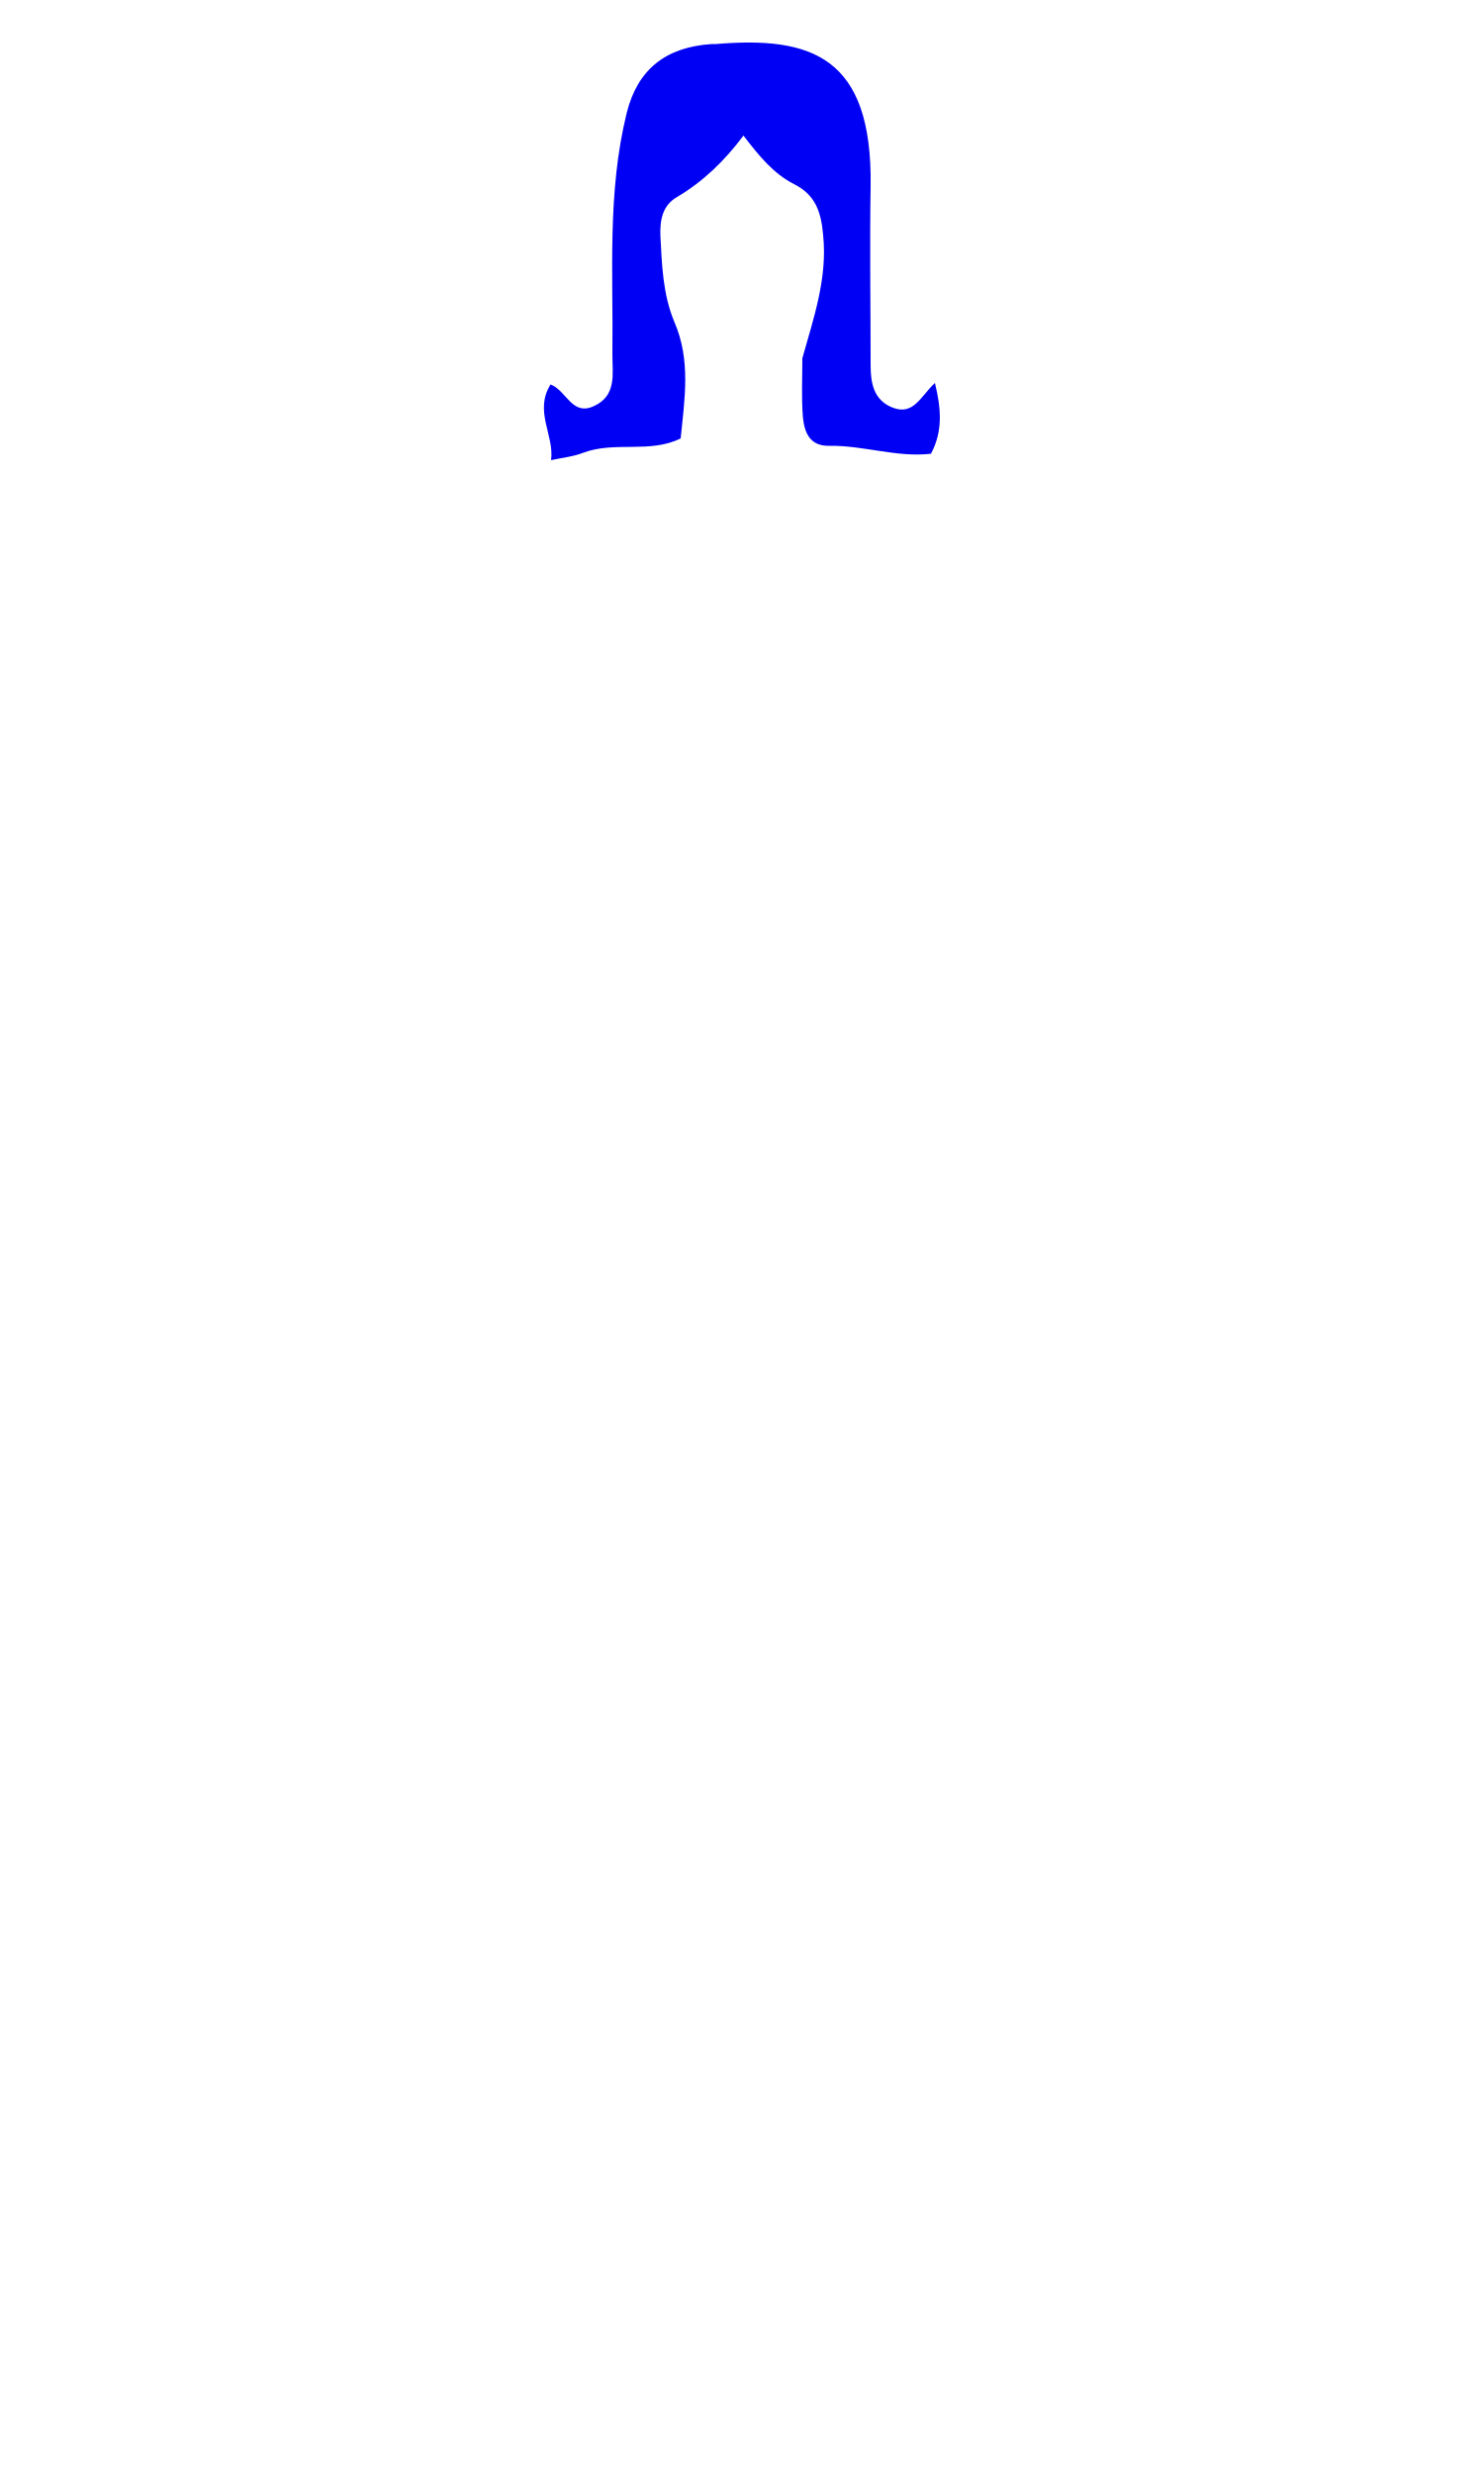
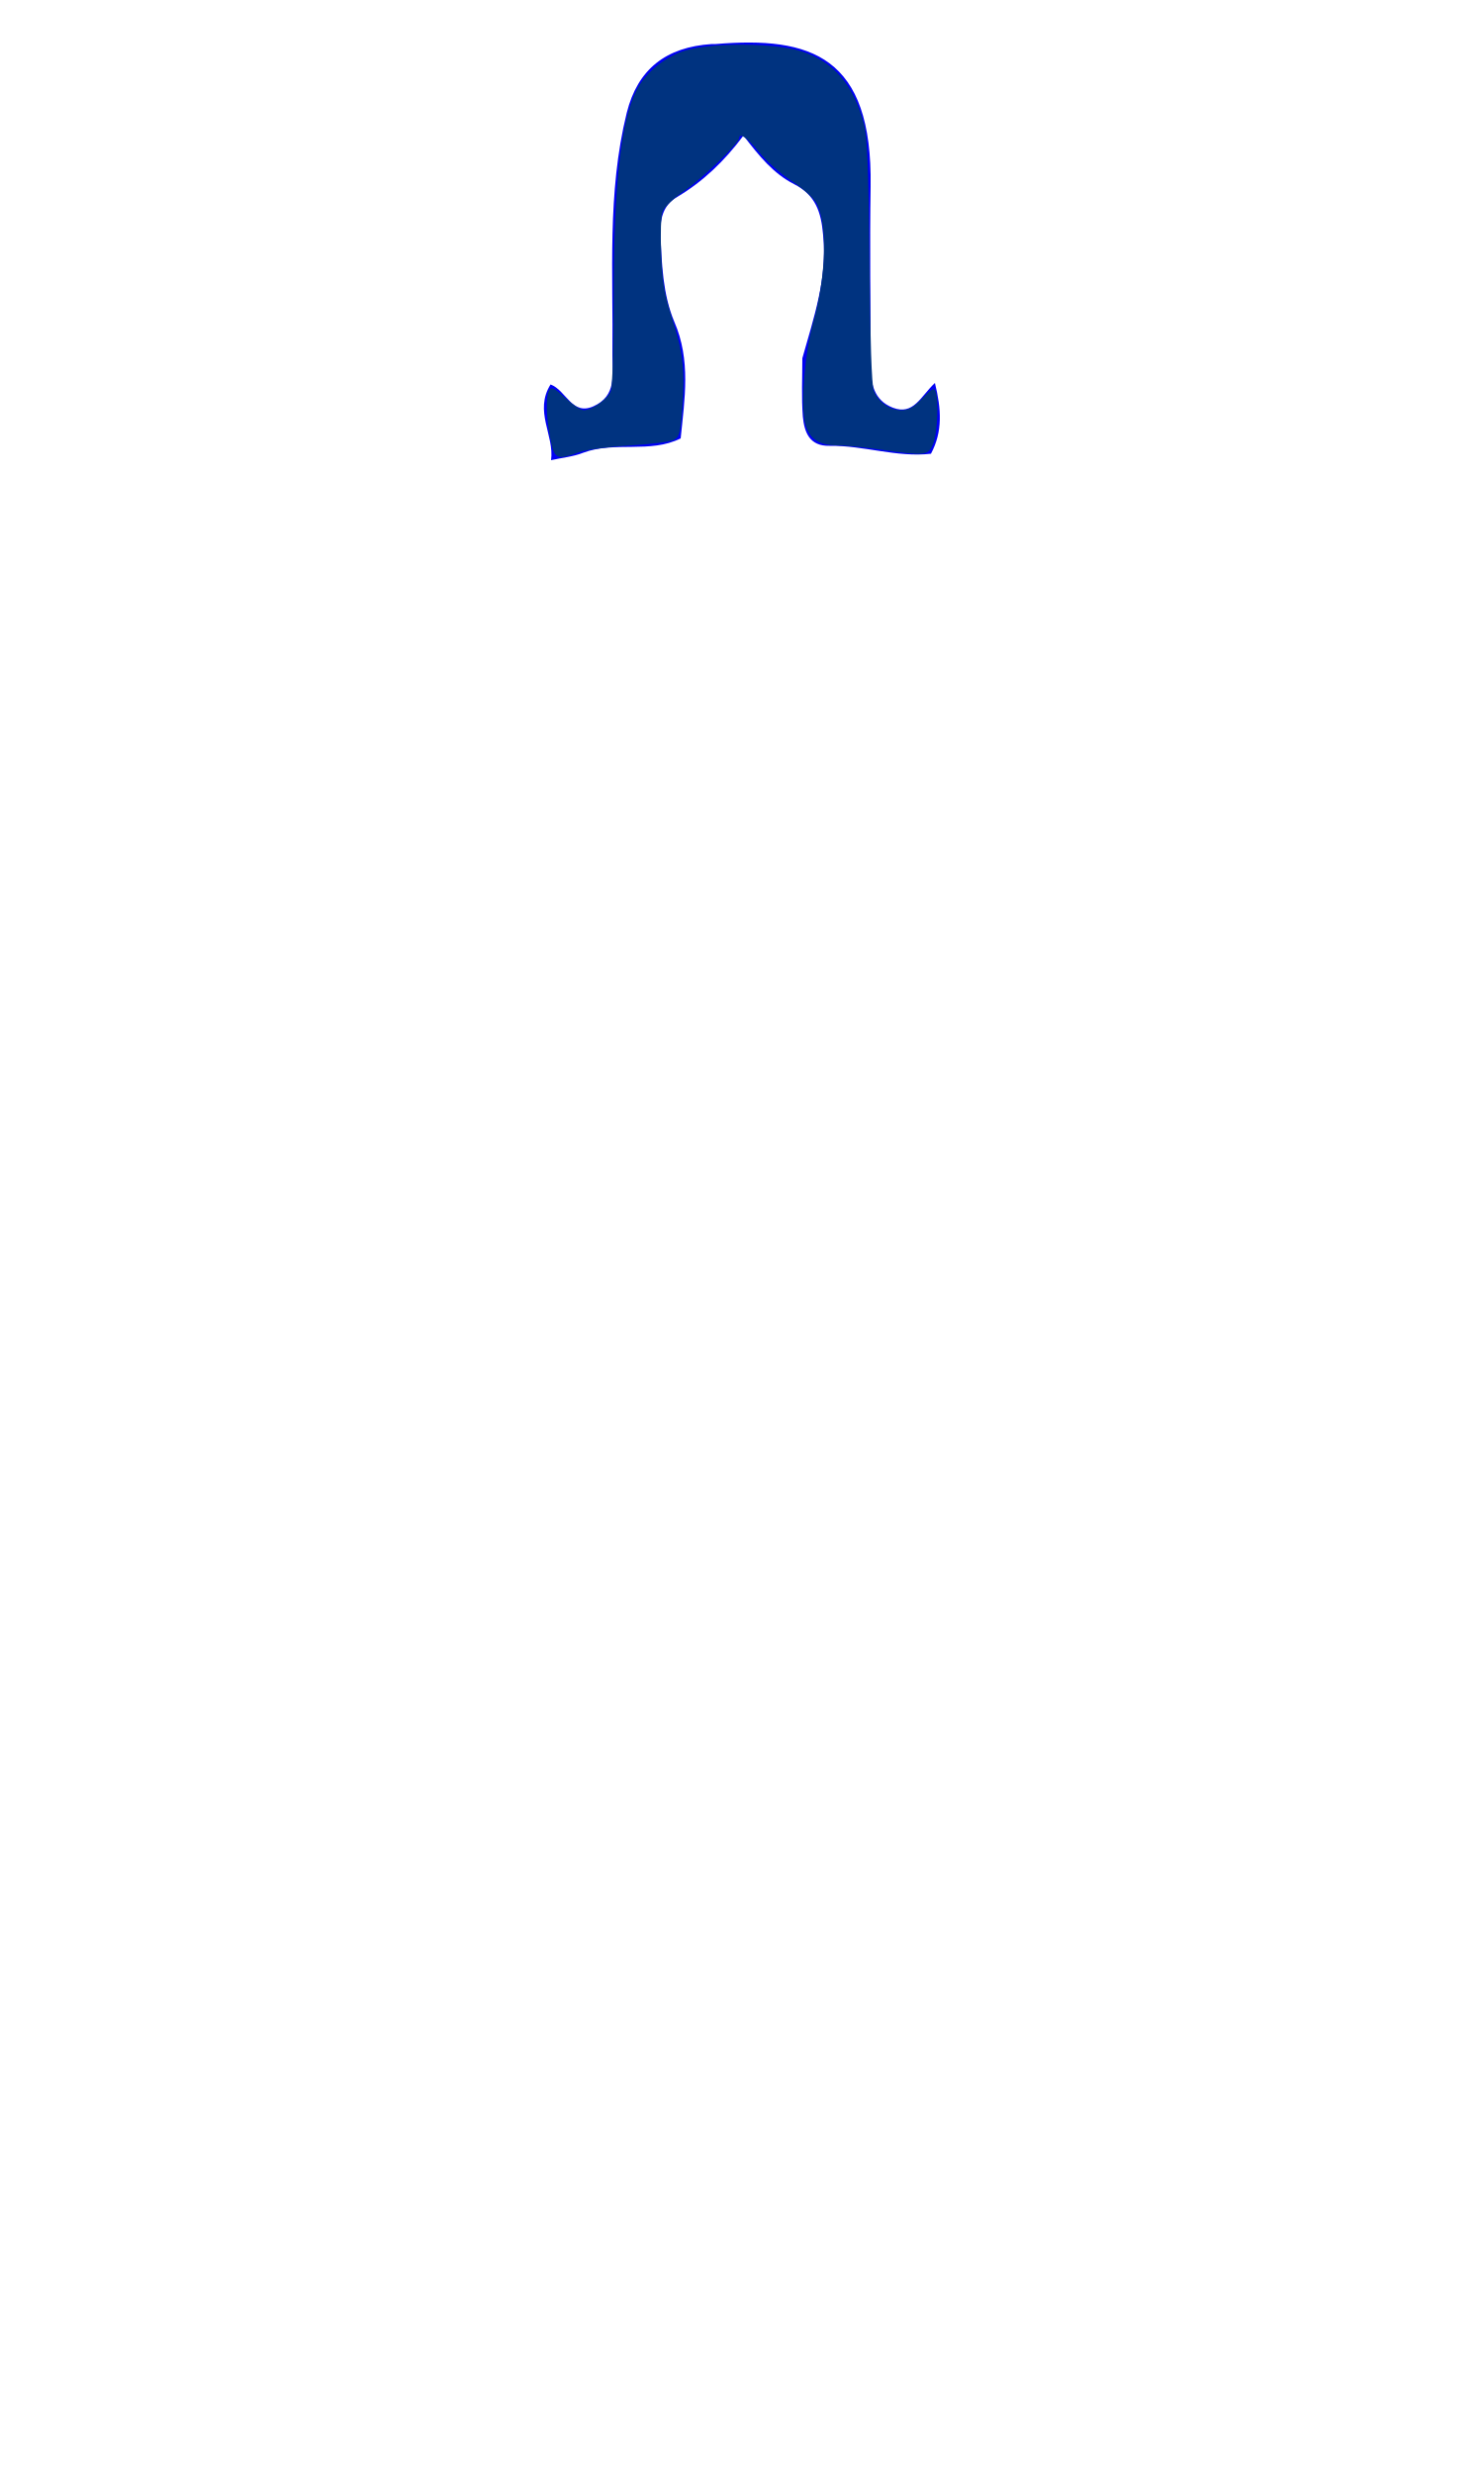
<svg xmlns="http://www.w3.org/2000/svg" version="1.1" id="Layer_1" x="0px" y="0px" viewBox="0 0 300 500" style="enable-background:new 0 0 300 500;" xml:space="preserve">
-   <style type="text/css">
+   <defs id="defs3731" />
+   <style type="text/css" id="style3724">
	.st0{fill:#0000F4;}
</style>
-   <path class="st0" d="M137.6,88.6c-6.2,3.1-13.3,0.5-19.7,2.9c-2,0.8-4.3,1-6.5,1.5c0.7-5-3.5-9.9-0.1-15.3c3.2,1.2,4.3,6.4,8.7,4.4  c4.7-2.1,3.8-6.5,3.8-10.3c0.2-16.4-1.1-32.8,2.9-49c2.2-8.8,7.9-13.3,17.2-13.9c0.3,0,0.5,0,0.8,0c19.2-1.6,31.7,2.4,31.3,28.8  c-0.2,12,0,24.1,0,36.1c0,3.6,0.6,7.1,4.5,8.6c4.2,1.6,5.6-2.3,8.5-5c1.3,5.3,1.6,9.8-0.8,14.3c-6.9,0.8-13.6-1.7-20.5-1.6  c-4.1,0.1-5.1-2.8-5.4-5.9c-0.3-3.9-0.1-7.9-0.1-11.8c2.3-8.2,5.1-16.2,4.2-24.9c-0.4-4.6-1.5-8.1-5.9-10.3c-4.1-2.1-7-5.6-10.2-9.8  c-3.9,5.2-8.2,9.3-13.4,12.4c-3,1.7-3.5,4.7-3.4,7.8c0.3,5.9,0.5,11.9,2.8,17.4C139.7,72.8,138.4,80.6,137.6,88.6z" />
+   <path class="st0" d="M137.6,88.6c-6.2,3.1-13.3,0.5-19.7,2.9c-2,0.8-4.3,1-6.5,1.5c0.7-5-3.5-9.9-0.1-15.3c3.2,1.2,4.3,6.4,8.7,4.4  c4.7-2.1,3.8-6.5,3.8-10.3c0.2-16.4-1.1-32.8,2.9-49c2.2-8.8,7.9-13.3,17.2-13.9c0.3,0,0.5,0,0.8,0c19.2-1.6,31.7,2.4,31.3,28.8  c-0.2,12,0,24.1,0,36.1c0,3.6,0.6,7.1,4.5,8.6c4.2,1.6,5.6-2.3,8.5-5c1.3,5.3,1.6,9.8-0.8,14.3c-6.9,0.8-13.6-1.7-20.5-1.6  c-4.1,0.1-5.1-2.8-5.4-5.9c-0.3-3.9-0.1-7.9-0.1-11.8c2.3-8.2,5.1-16.2,4.2-24.9c-0.4-4.6-1.5-8.1-5.9-10.3c-4.1-2.1-7-5.6-10.2-9.8  c-3.9,5.2-8.2,9.3-13.4,12.4c-3,1.7-3.5,4.7-3.4,7.8c0.3,5.9,0.5,11.9,2.8,17.4C139.7,72.8,138.4,80.6,137.6,88.6z" id="path3726" />
+   <path style="fill:#003380;stroke-width:0.59" d="m 111.219,88.518 c -0.853,-4.494 -0.922,-8.518 -0.168,-9.711 0.434,-0.686 1.057,-0.373 3.221,1.621 1.475,1.36 3.153,2.471 3.727,2.47 1.696,-0.004 4.862,-2.237 5.482,-3.869 0.325,-0.855 0.575,-8.866 0.575,-18.425 6.5e-4,-23.166 1.419,-36.098 4.655,-42.442 1.836,-3.598 5.948,-6.872 10.092,-8.035 5.448,-1.529 17.941,-1.425 23.049,0.191 6.659,2.107 10.685,6.754 12.81,14.787 0.668,2.525 0.913,8.744 1.093,27.725 0.15,15.81 0.461,25.05 0.879,26.111 0.904,2.295 3.24,3.96 5.556,3.96 1.524,0 2.477,-0.536 4.265,-2.396 1.883,-1.96 2.371,-2.22 2.675,-1.426 0.688,1.792 0.381,8.557 -0.482,10.622 -1.011,2.419 -1.576,2.481 -10.643,1.168 -3.243,-0.47 -7.301,-0.863 -9.019,-0.873 -3.695,-0.022 -5.703,-1.581 -6.328,-4.909 -0.771,-4.112 0.092,-14.054 1.725,-19.873 2.646,-9.424 2.942,-19.74 0.693,-24.091 -0.548,-1.06 -2.683,-2.984 -5.019,-4.523 -2.236,-1.473 -5.215,-4.115 -6.62,-5.872 -2.298,-2.873 -4.029,-4.064 -4.029,-2.773 0,0.979 -7.66,8.32 -11.165,10.701 -2.028,1.377 -3.911,3.168 -4.257,4.048 -0.377,0.959 -0.503,4.354 -0.321,8.654 0.246,5.816 0.636,8.12 2.192,12.947 2.235,6.932 2.649,10.57 2.074,18.241 -0.373,4.972 -0.584,5.766 -1.693,6.359 -0.697,0.373 -4.718,0.881 -8.936,1.128 -4.326,0.254 -8.794,0.854 -10.25,1.377 -4.593,1.649 -5.013,1.441 -5.835,-2.891 z" id="path3735" />
</svg>
